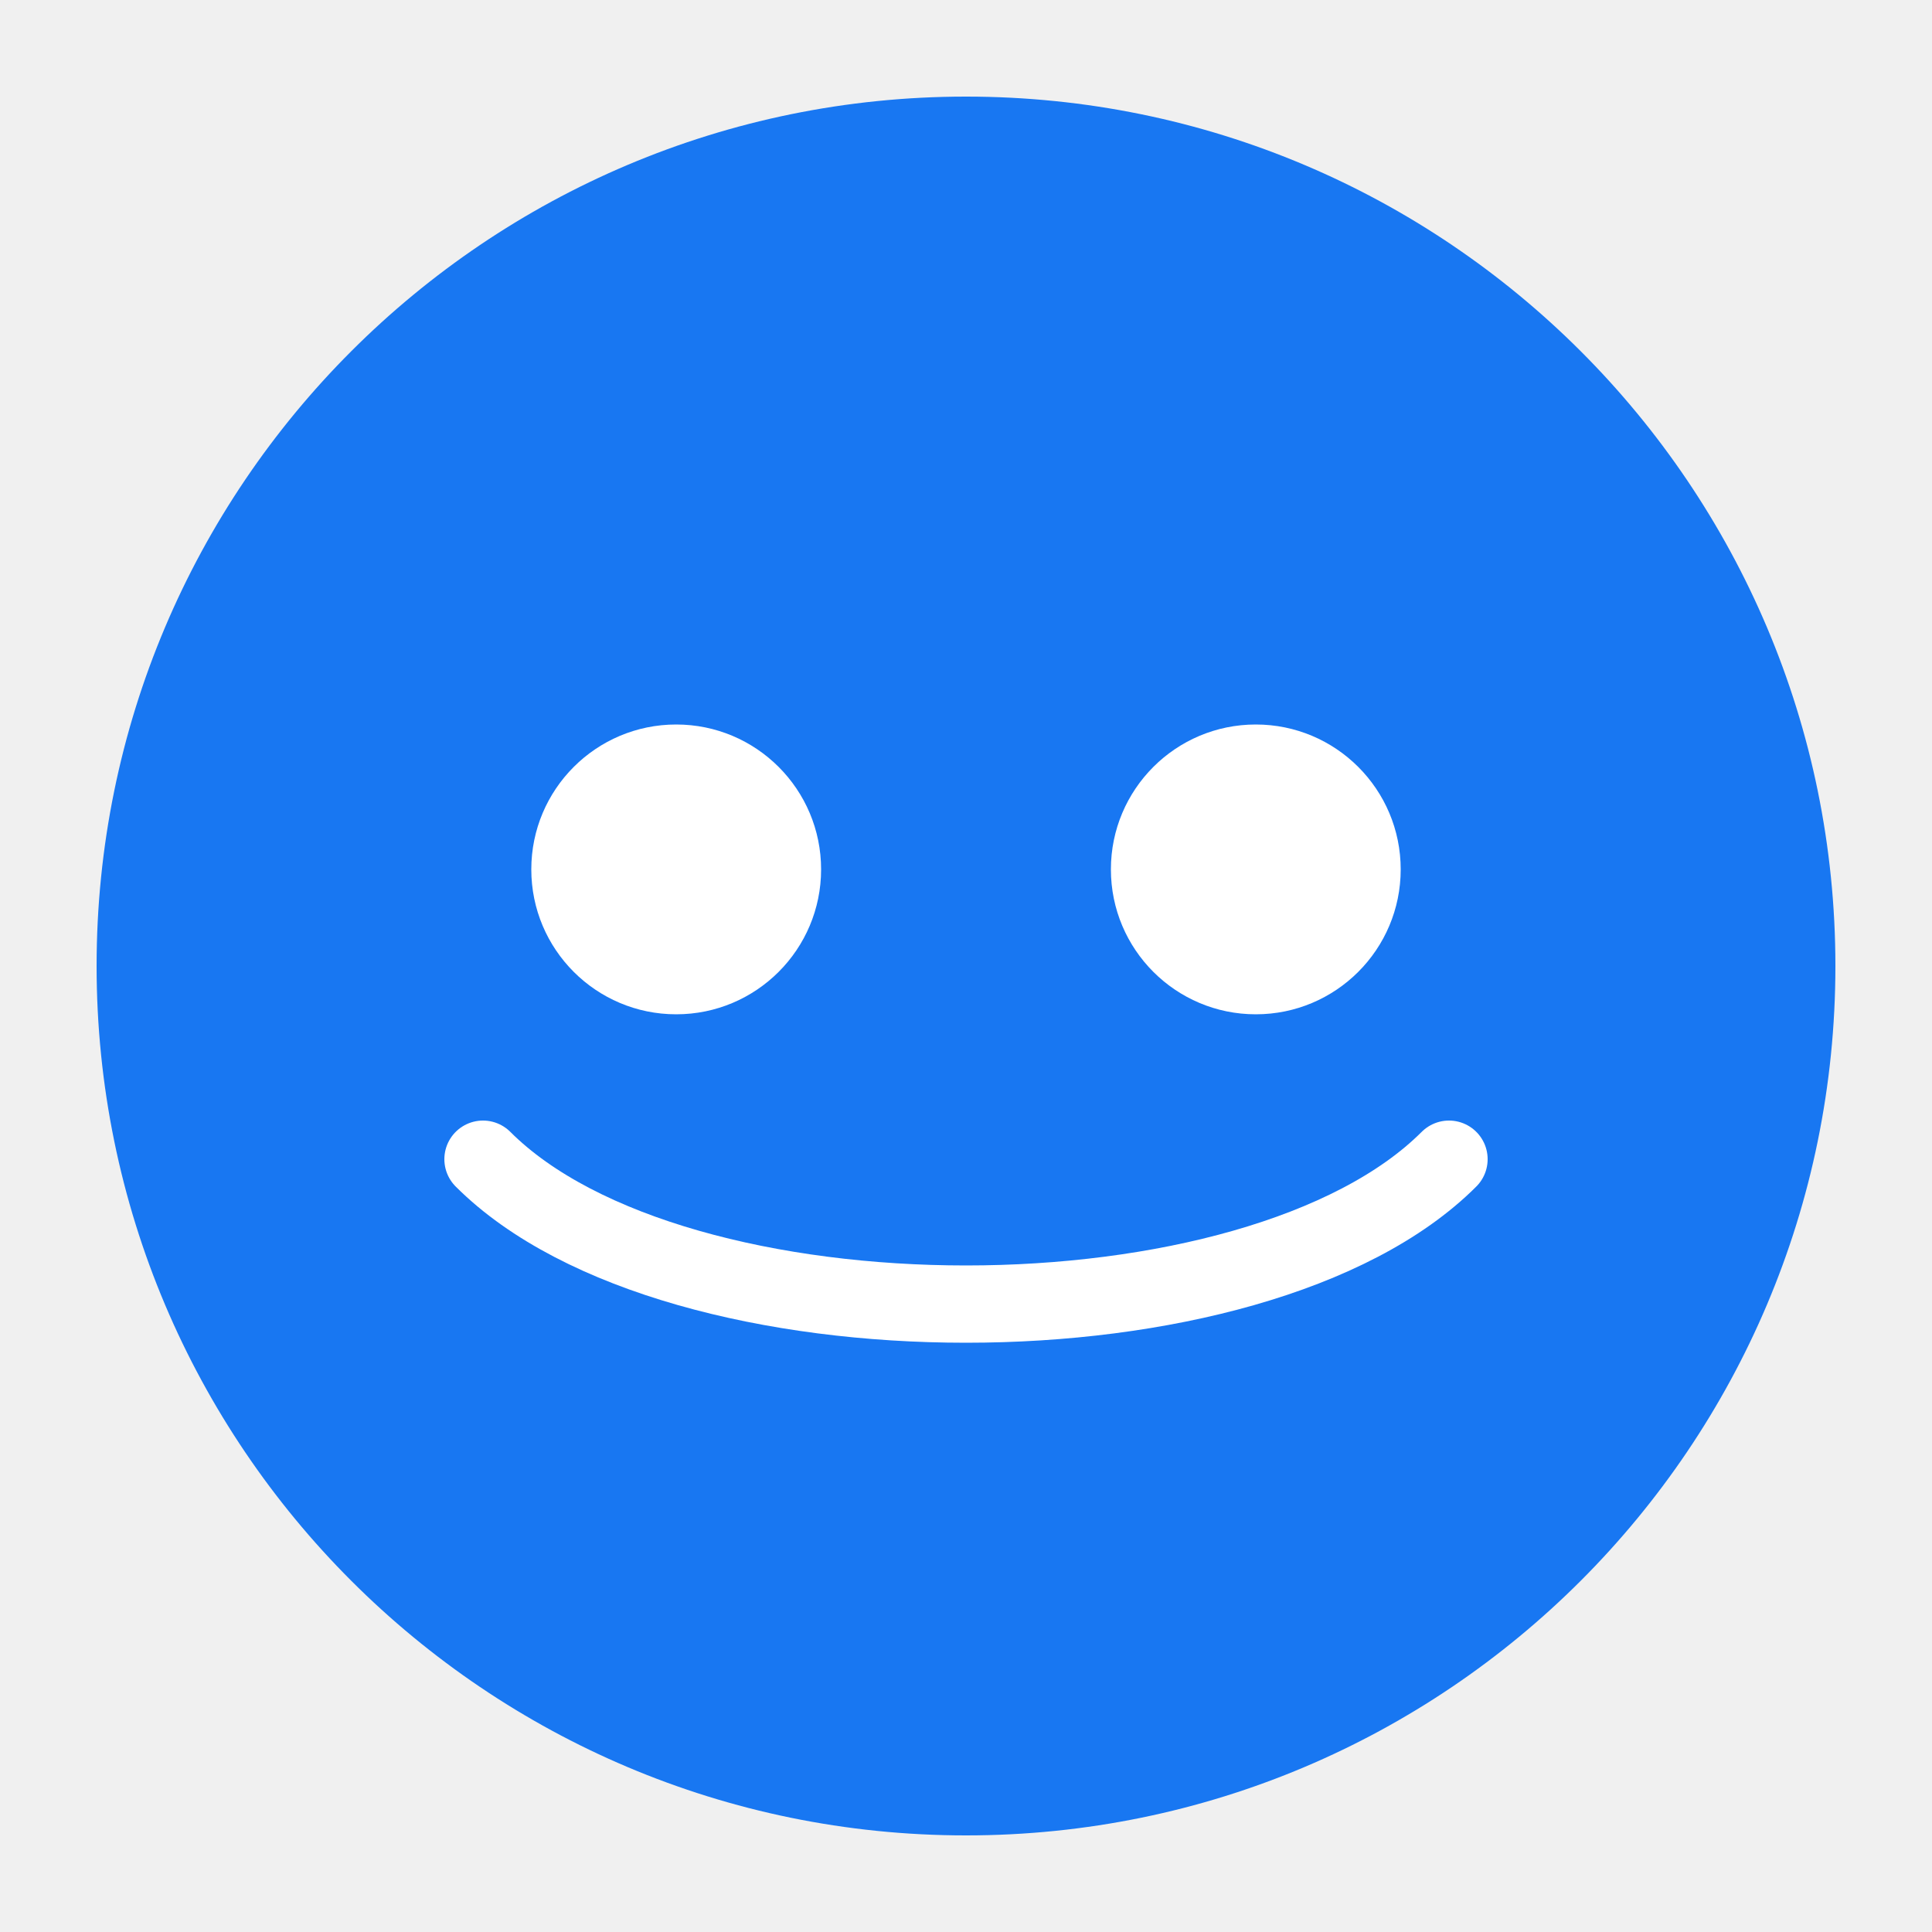
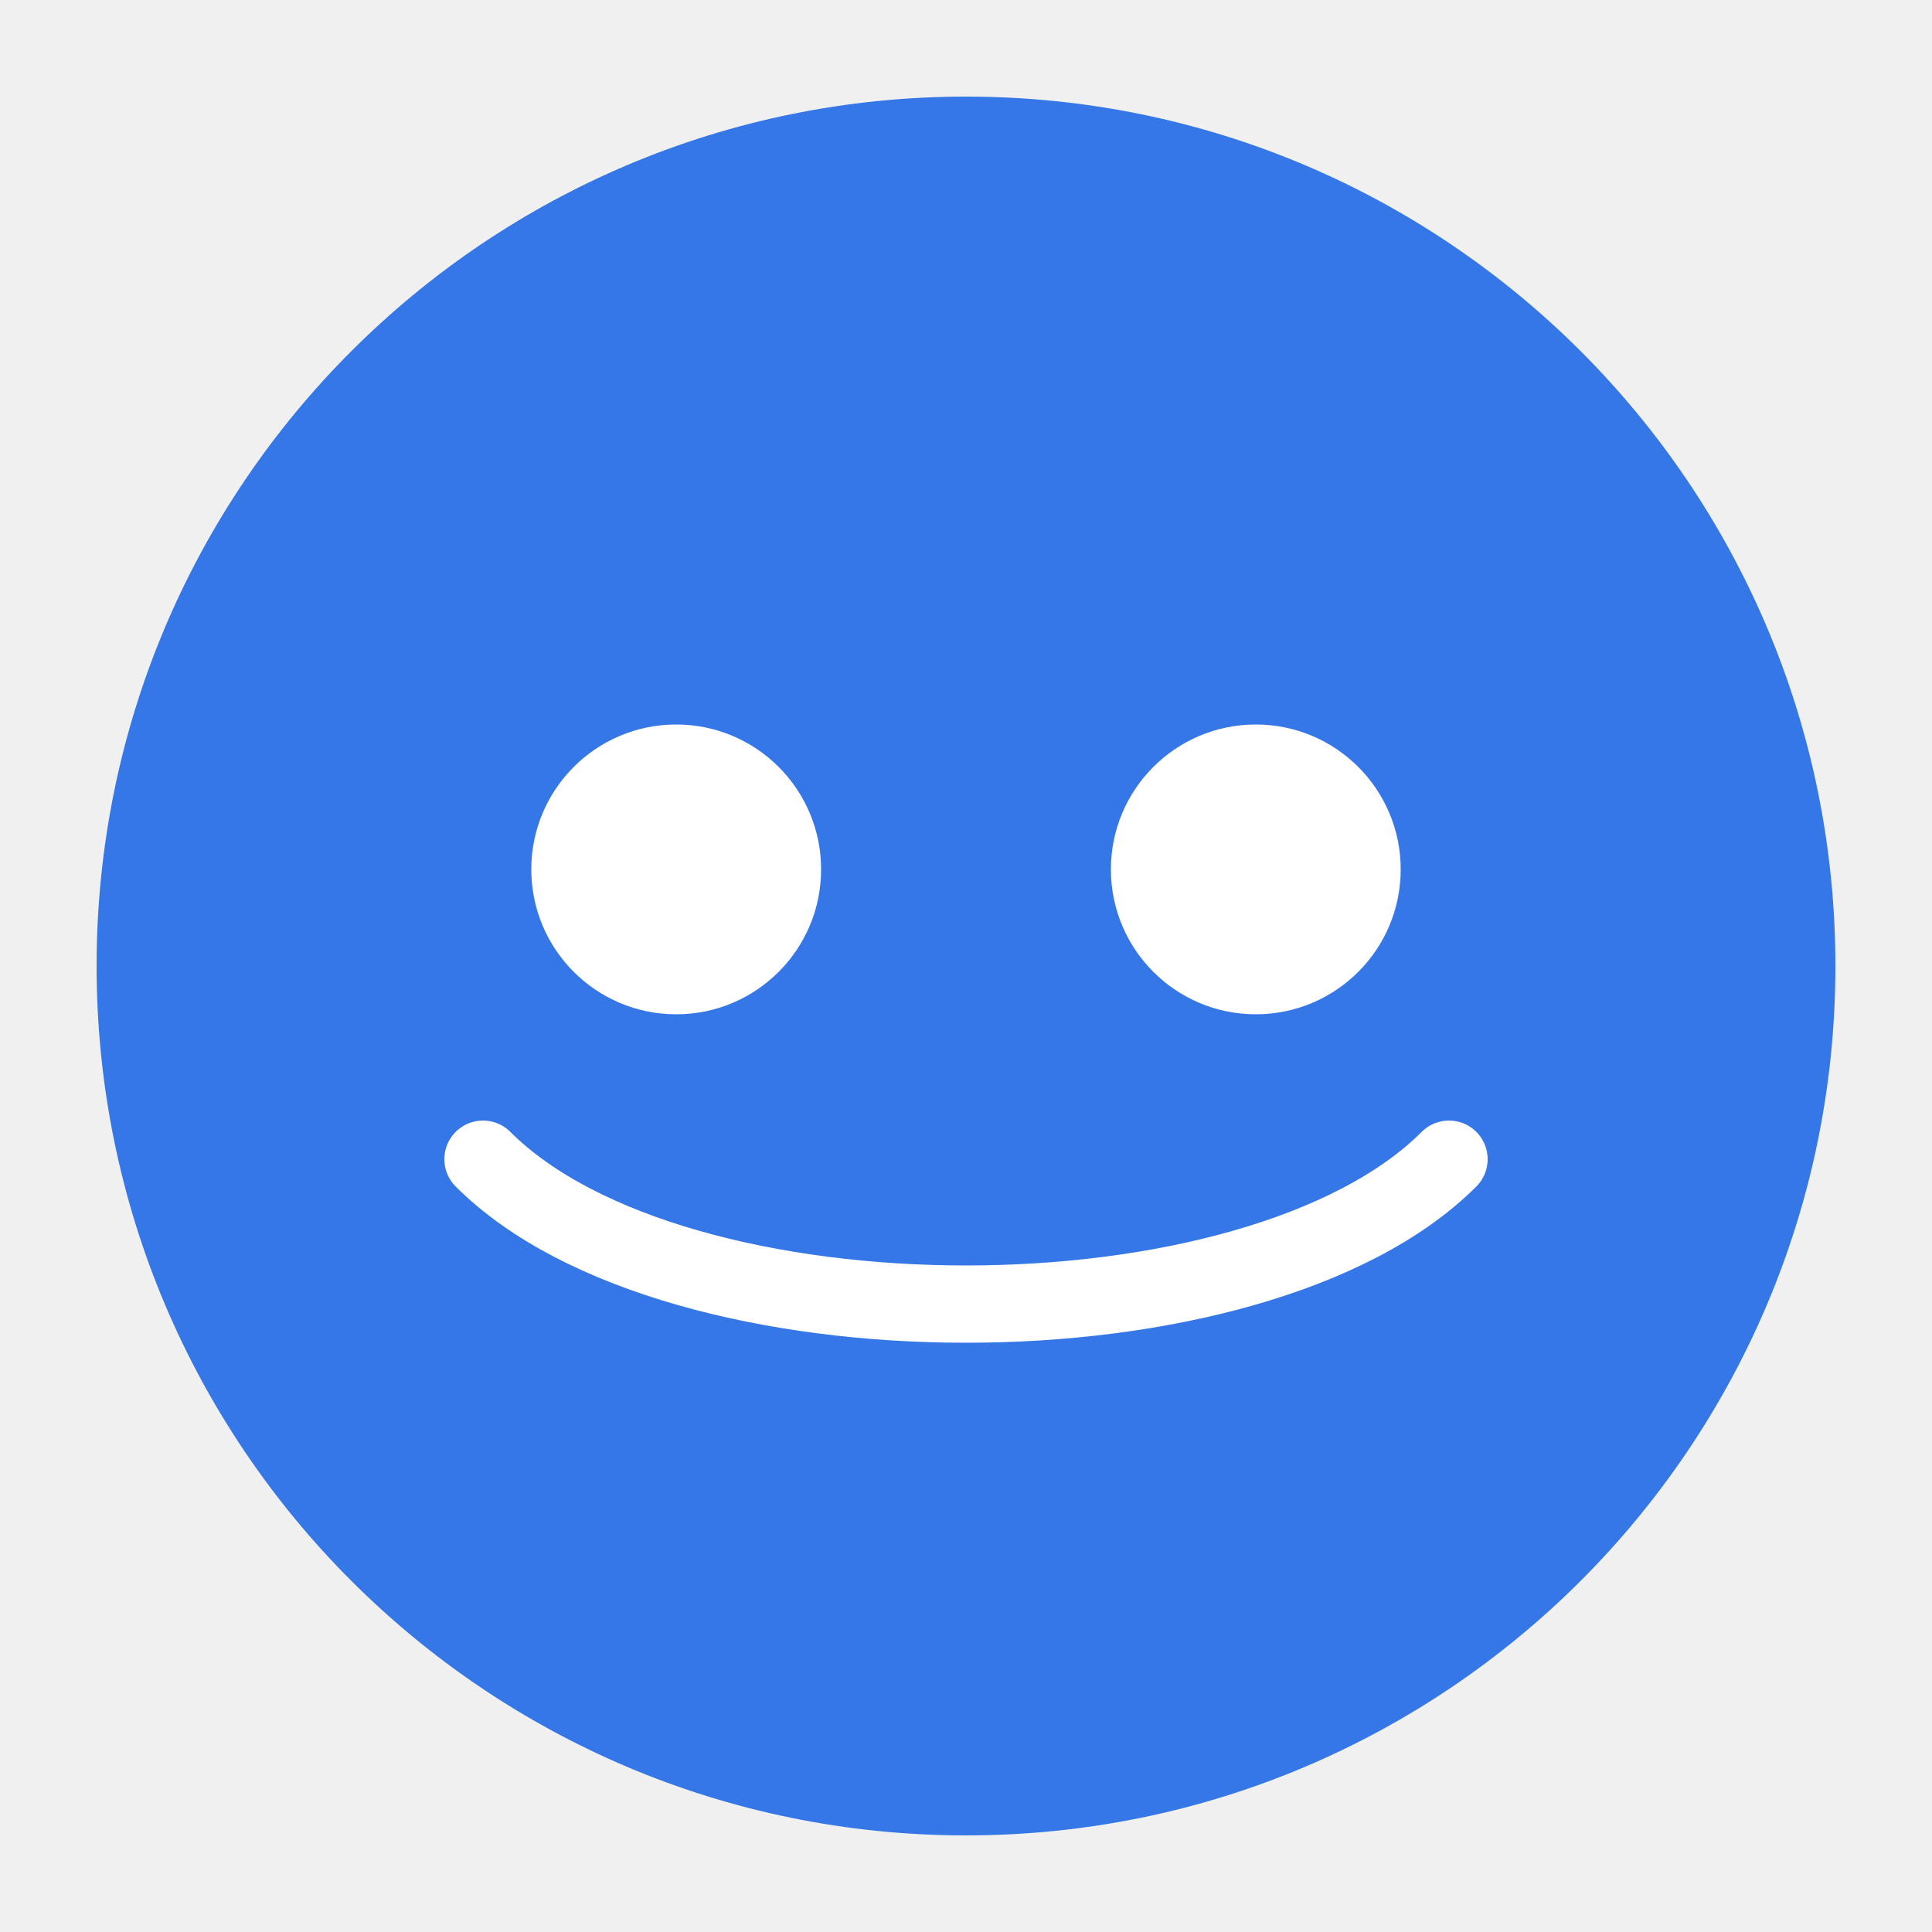
<svg xmlns="http://www.w3.org/2000/svg" width="200" height="200" viewBox="0 0 200 200">
-   <circle cx="100" cy="100" r="90" fill="#1877F2" />
+   <circle cx="100" cy="100" r="90" fill="#3577e6" />
  <circle cx="70" cy="90" r="15" fill="white" />
  <circle cx="130" cy="90" r="15" fill="white" />
  <path d="M50 120c20 20 80 20 100 0" fill="none" stroke="white" stroke-width="8" stroke-linecap="round" />
</svg>
